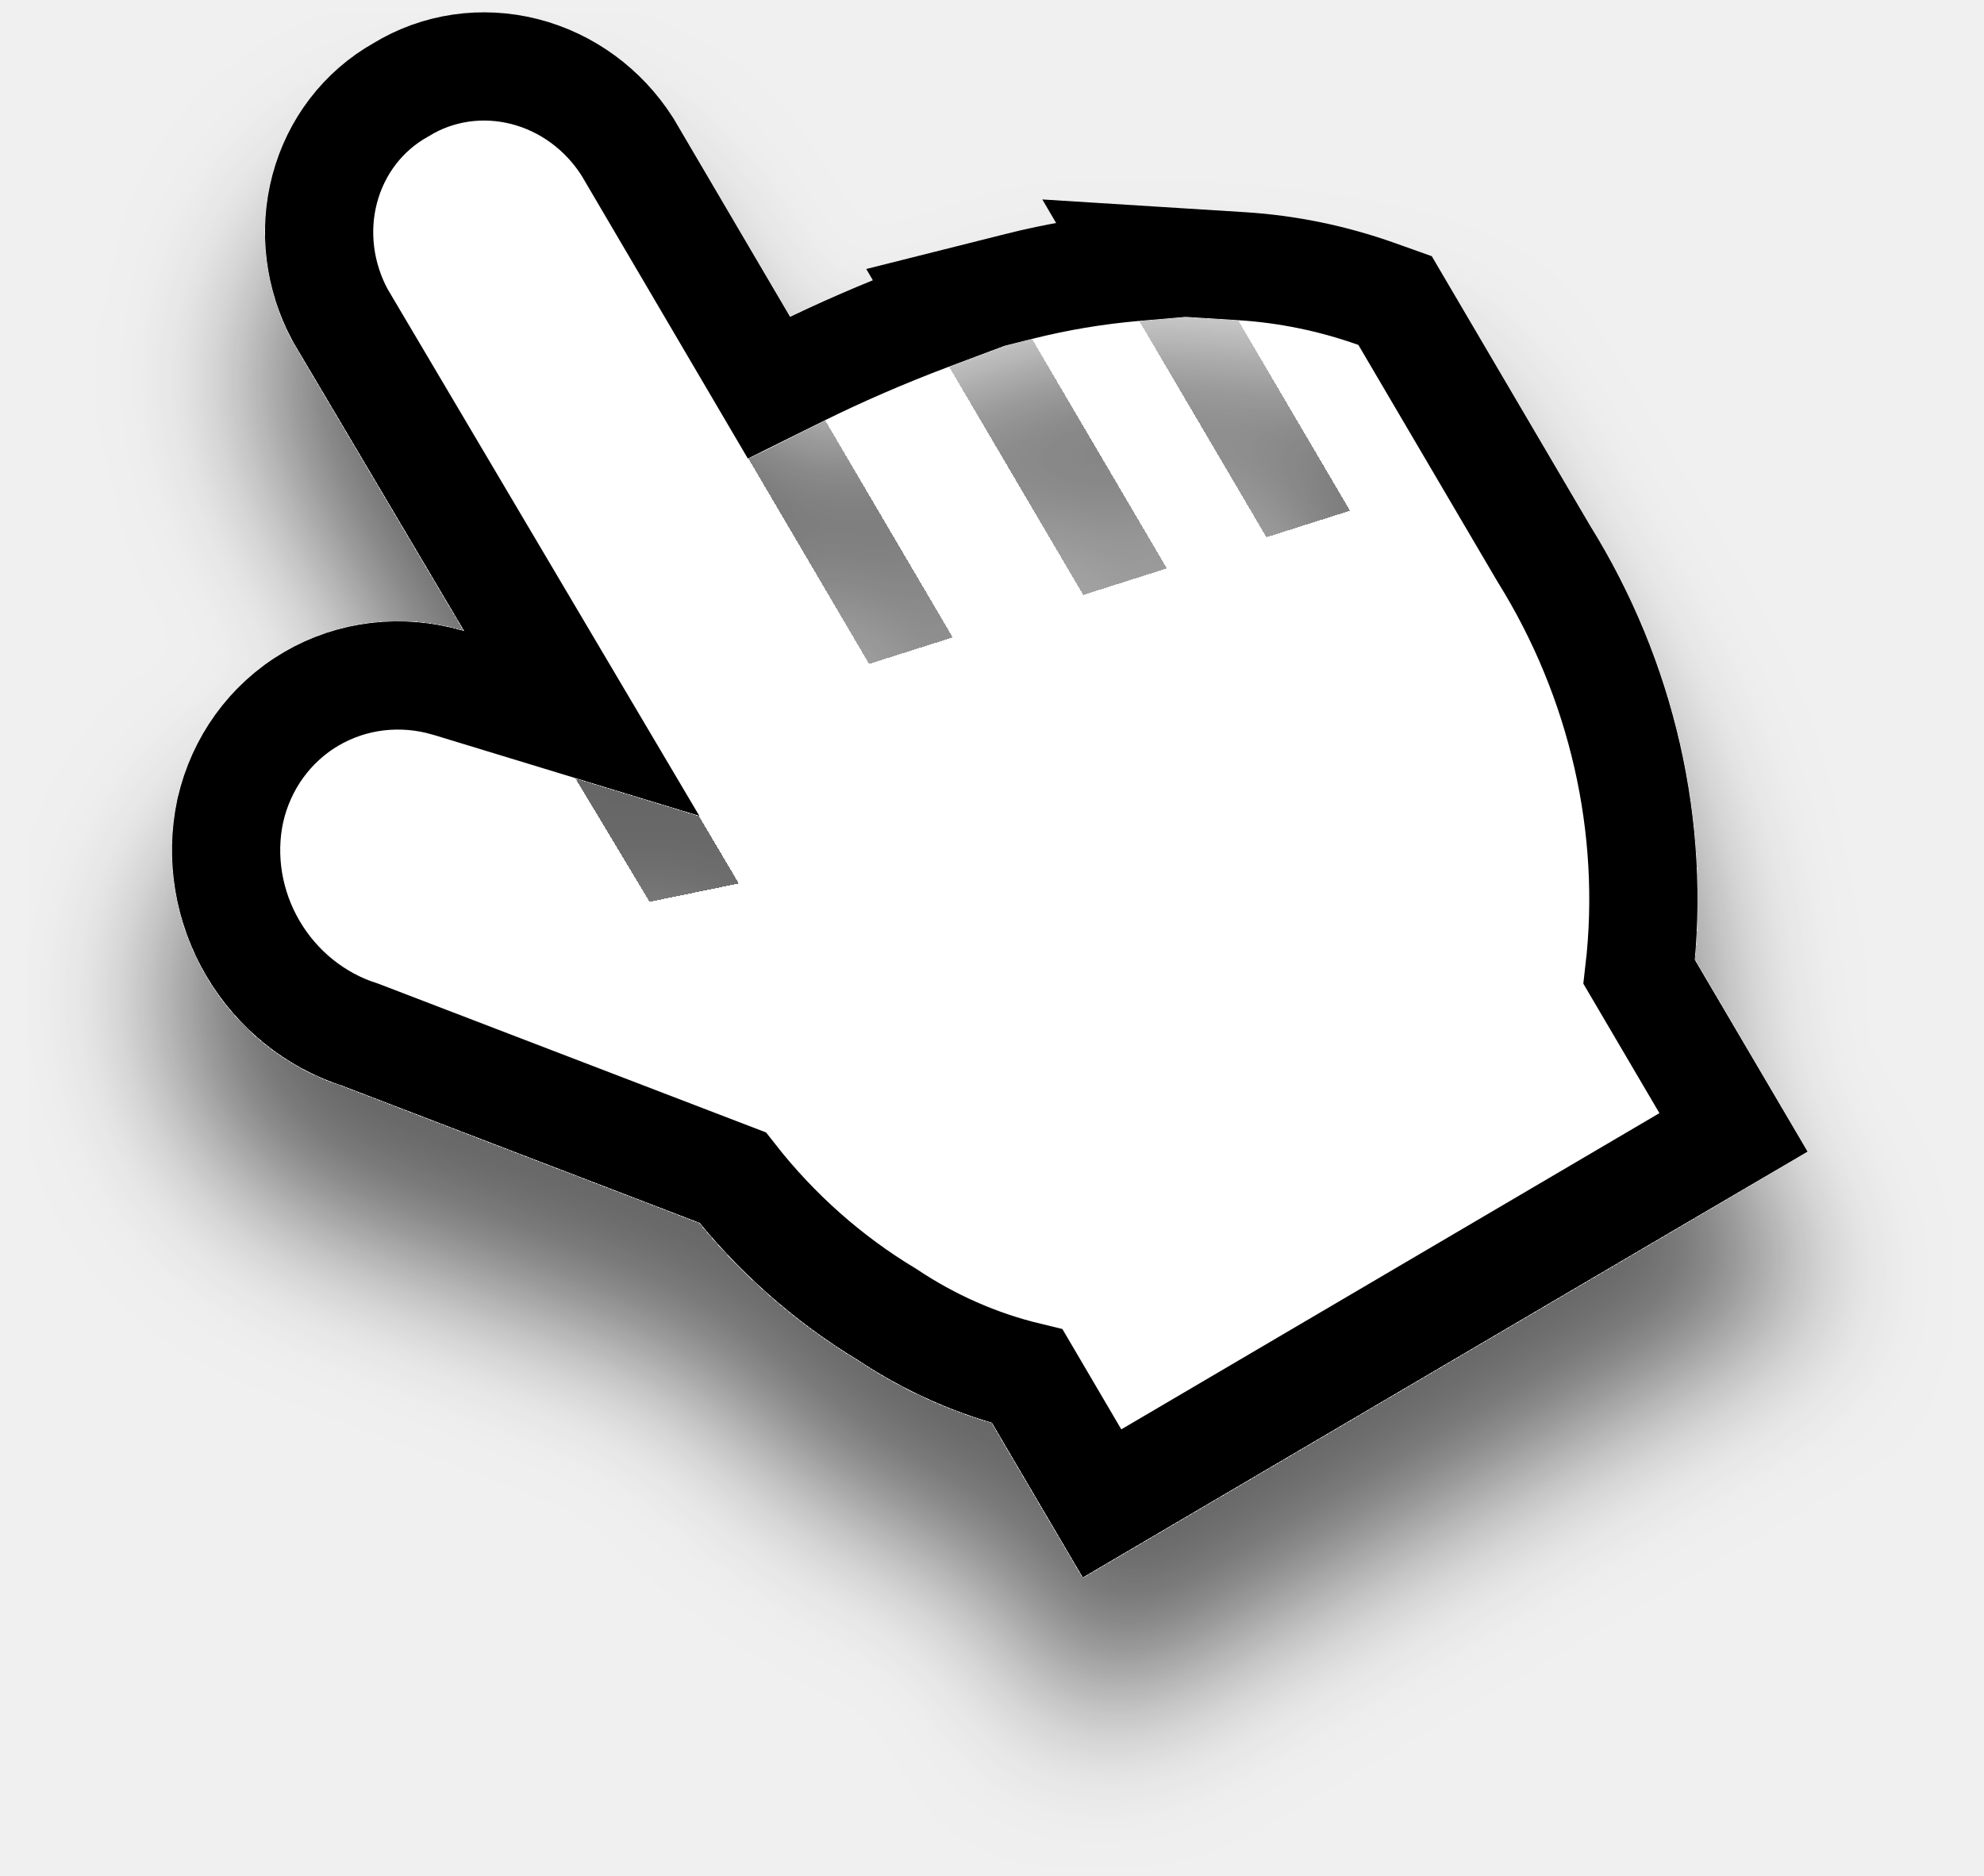
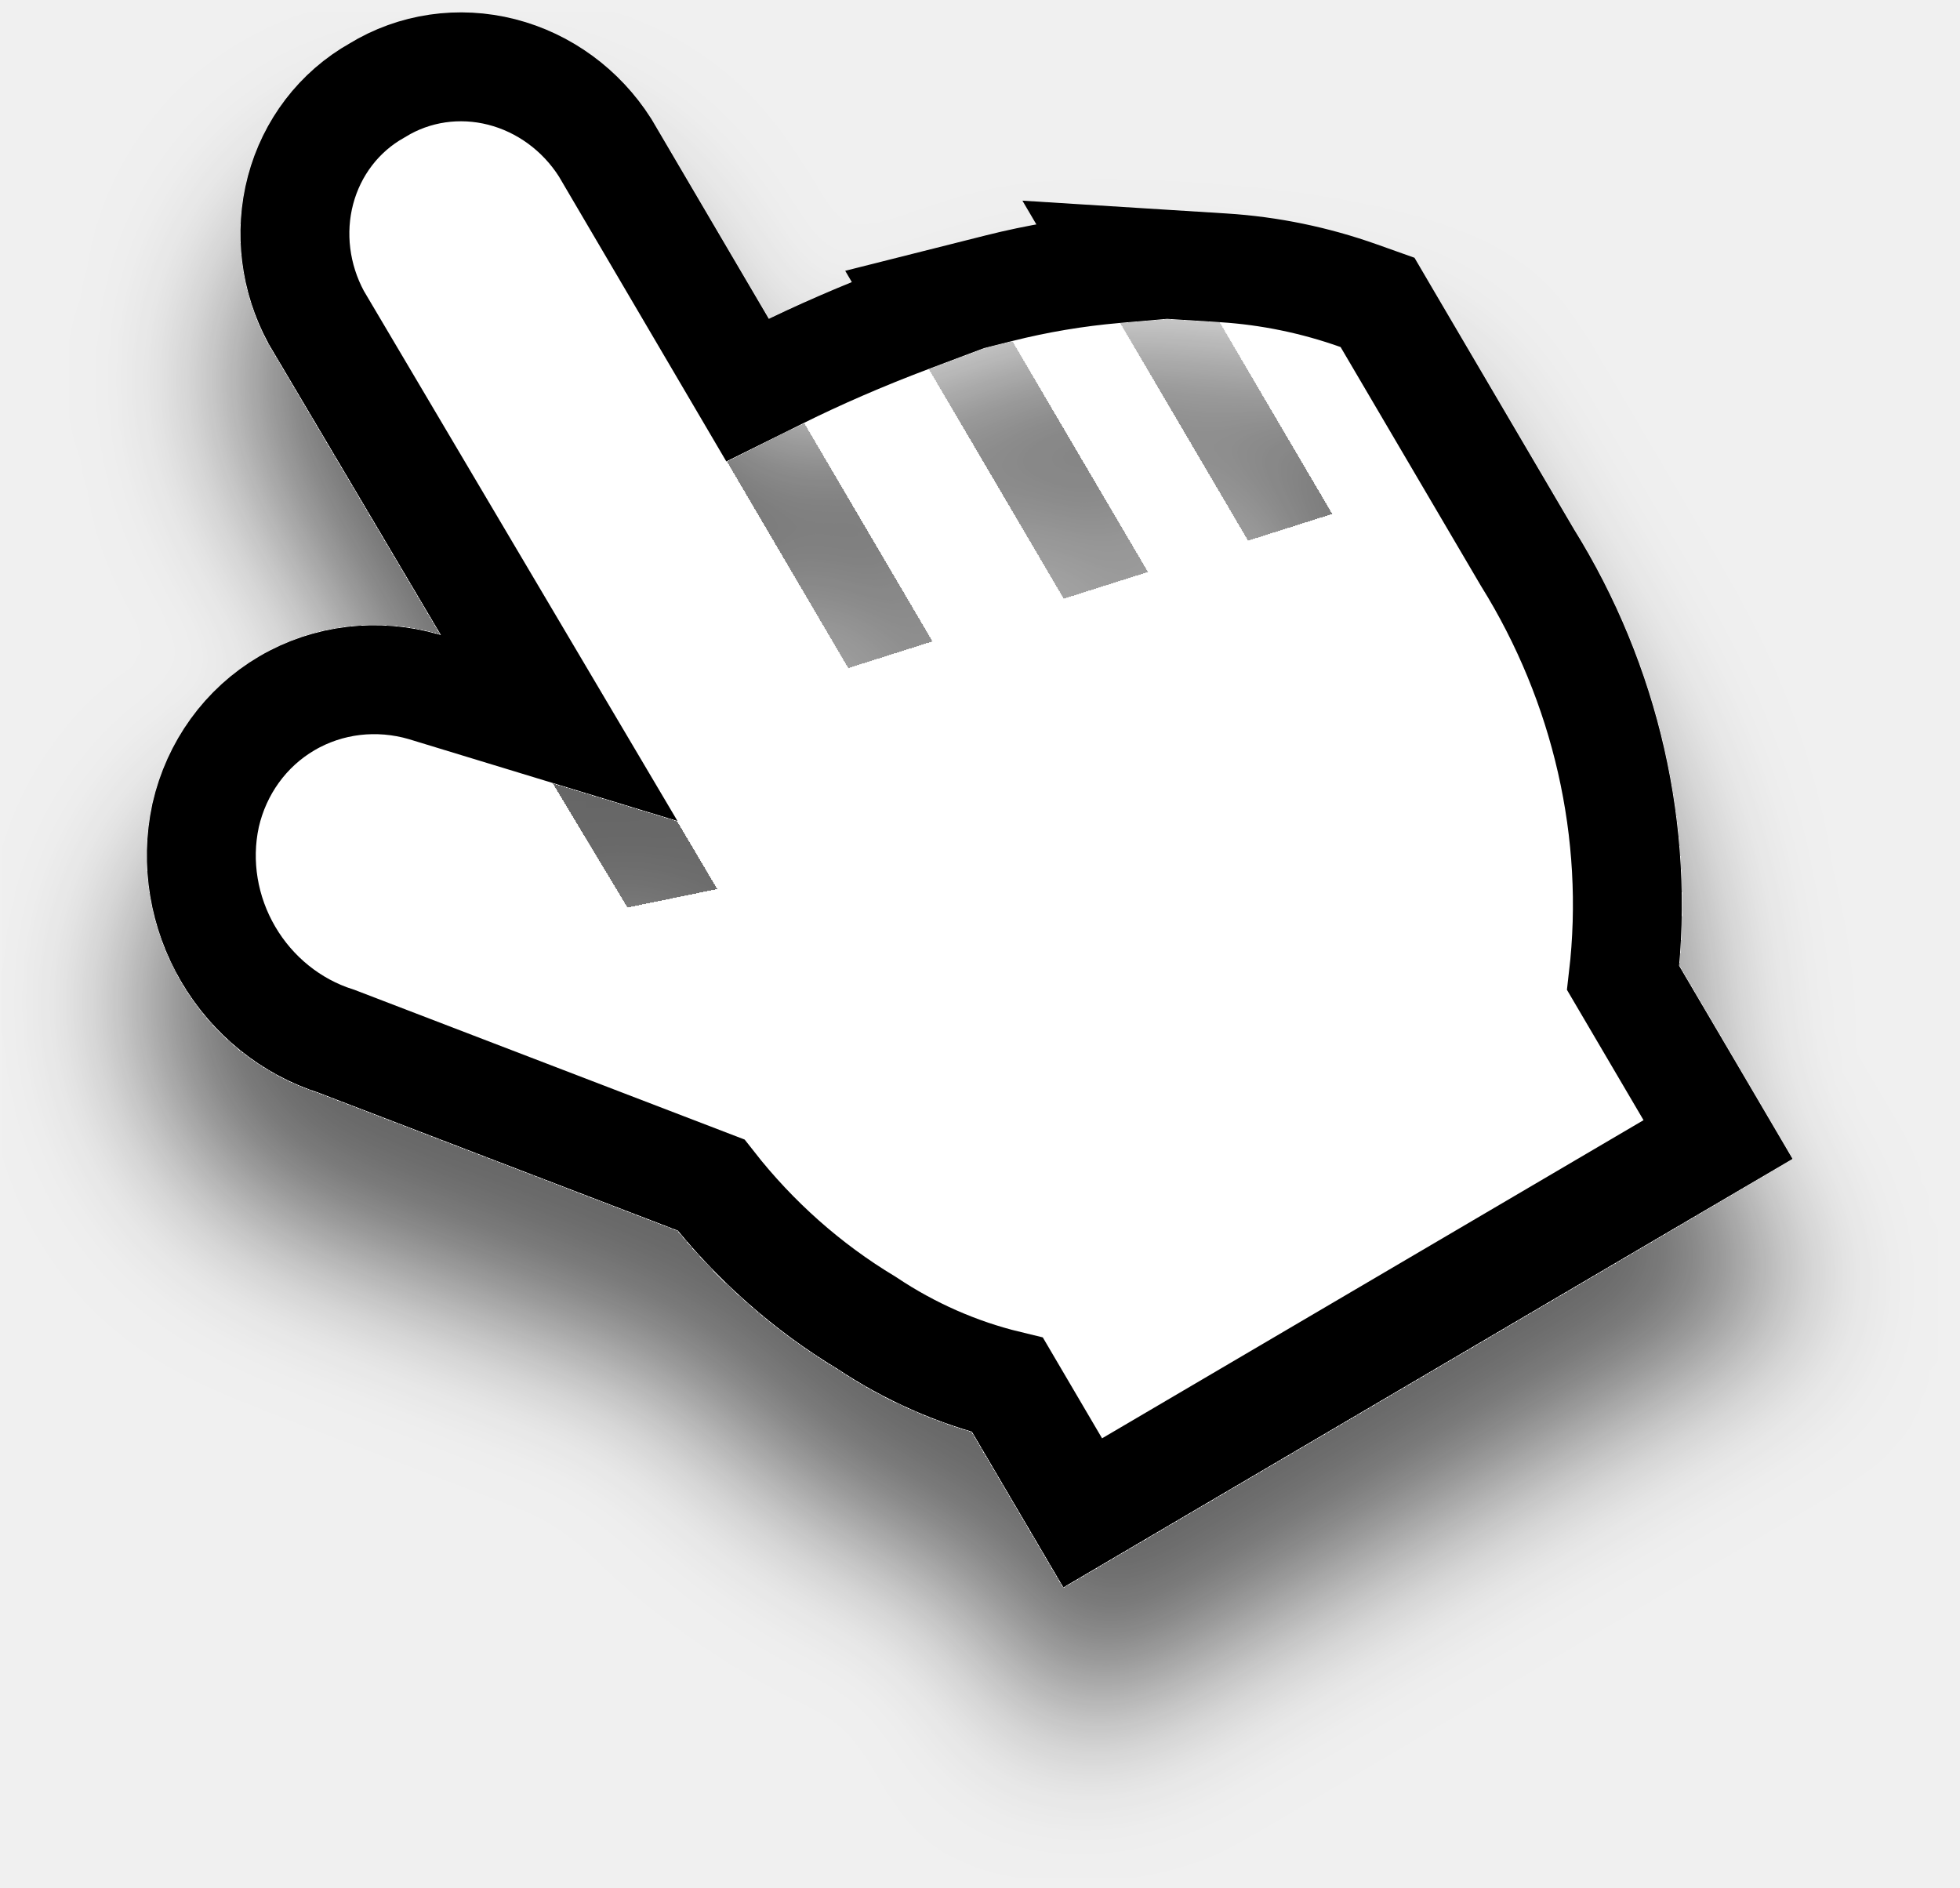
- <svg xmlns="http://www.w3.org/2000/svg" width="55" height="52" viewBox="0 0 55 52" fill="none">
+ <svg xmlns="http://www.w3.org/2000/svg" width="54" height="52" viewBox="0 0 54 52" fill="none">
  <g filter="url(#filter0_d_521_30)">
-     <path d="M34.336 8.877L37.443 14.165L35.101 14.908L31.569 8.898C30.572 8.984 29.586 9.15 28.621 9.392L32.365 15.764L30.023 16.508L26.298 10.169C25.046 10.639 23.853 11.163 22.884 11.644L26.429 17.677L24.086 18.42L16.122 4.866C15.667 4.153 14.965 3.639 14.169 3.437C13.374 3.234 12.549 3.359 11.873 3.784C11.172 4.167 10.662 4.828 10.451 5.621C10.241 6.415 10.348 7.278 10.75 8.022L20.5 24.5L18 25.014L15.927 21.564L11.983 20.362C11.094 20.104 10.159 20.215 9.384 20.67C8.609 21.125 8.058 21.888 7.85 22.79C7.652 23.713 7.815 24.698 8.307 25.534C8.798 26.37 9.579 26.993 10.482 27.268L21.248 31.399C22.377 32.927 23.79 34.213 25.398 35.175C26.632 36.005 28.008 36.566 29.438 36.823L31.085 39.626L46.002 30.86L43.886 27.258C44.451 23.445 43.607 19.479 41.517 16.131L37.657 9.562C36.578 9.178 35.461 8.948 34.336 8.877Z" fill="white" />
-     <path d="M34.43 7.38L31.613 7.203L31.716 7.379L31.439 7.403C30.363 7.497 29.298 7.675 28.255 7.938L26.314 8.426L26.378 8.536L25.77 8.764C24.472 9.253 23.232 9.797 22.217 10.3L21.317 10.747L17.415 4.106L17.401 4.082L17.386 4.059C16.733 3.035 15.717 2.283 14.54 1.983C13.373 1.686 12.14 1.859 11.113 2.49C10.061 3.08 9.31 4.073 9.002 5.237C8.69 6.411 8.853 7.665 9.429 8.734L9.444 8.761L9.459 8.786L16.128 20.057L12.42 18.927L12.411 18.924L12.401 18.922C11.129 18.552 9.767 18.705 8.624 19.377C7.482 20.048 6.685 21.164 6.389 22.454L6.386 22.464L6.384 22.474C6.104 23.776 6.337 25.143 7.014 26.294C7.68 27.428 8.74 28.289 9.989 28.686L20.312 32.647C21.502 34.166 22.954 35.455 24.594 36.442C25.788 37.24 27.104 37.82 28.48 38.153L29.791 40.386L30.551 41.679L31.845 40.919L46.762 32.153L48.056 31.393L47.296 30.1L45.441 26.943C45.906 22.942 44.969 18.838 42.8 15.354L38.95 8.802L38.674 8.332L38.16 8.149C36.952 7.719 35.697 7.46 34.43 7.38Z" stroke="black" stroke-width="3" />
+     <path d="M33.615 8.877L36.722 14.165L34.379 14.908L30.848 8.897C29.85 8.984 28.865 9.149 27.9 9.392L31.644 15.764L29.301 16.507L25.577 10.168C24.324 10.639 23.131 11.163 22.163 11.644L25.708 17.676L23.365 18.419L15.401 4.865C14.945 4.152 14.244 3.639 13.448 3.436C12.653 3.233 11.827 3.358 11.152 3.783C10.451 4.167 9.941 4.827 9.73 5.621C9.52 6.414 9.627 7.277 10.029 8.022L19.779 24.5L17.279 25.014L15.206 21.564L11.262 20.362C10.373 20.103 9.438 20.214 8.663 20.669C7.888 21.125 7.336 21.887 7.129 22.79C6.93 23.712 7.094 24.697 7.586 25.534C8.077 26.37 8.858 26.992 9.76 27.267L20.526 31.399C21.655 32.926 23.069 34.212 24.677 35.175C25.91 36.005 27.287 36.566 28.717 36.822L30.363 39.625L45.281 30.86L43.165 27.258C43.73 23.444 42.886 19.479 40.796 16.13L36.936 9.561C35.857 9.178 34.74 8.947 33.615 8.877Z" fill="white" />
+     <path d="M33.709 7.379L30.891 7.202L30.995 7.379L30.718 7.403C29.642 7.496 28.577 7.675 27.534 7.937L25.593 8.426L25.657 8.535L25.049 8.764C23.75 9.252 22.511 9.796 21.496 10.3L20.596 10.747L16.694 4.106L16.68 4.082L16.665 4.058C16.012 3.035 14.996 2.282 13.819 1.982C12.652 1.685 11.419 1.858 10.391 2.49C9.34 3.08 8.589 4.073 8.28 5.237C7.969 6.411 8.132 7.665 8.708 8.734L8.723 8.76L8.738 8.786L15.407 20.057L11.699 18.927L11.69 18.924L11.68 18.921C10.408 18.552 9.046 18.705 7.903 19.376C6.76 20.047 5.964 21.163 5.667 22.454L5.665 22.464L5.663 22.474C5.382 23.775 5.616 25.143 6.292 26.293C6.959 27.428 8.018 28.289 9.268 28.685L19.591 32.646C20.781 34.165 22.233 35.455 23.873 36.442C25.067 37.24 26.383 37.82 27.759 38.153L29.07 40.385L29.83 41.678L31.123 40.918L46.041 32.153L47.334 31.393L46.575 30.1L44.719 26.942C45.185 22.942 44.248 18.837 42.079 15.354L38.229 8.802L37.953 8.331L37.439 8.148C36.231 7.718 34.975 7.459 33.709 7.379Z" stroke="black" stroke-width="3" />
  </g>
  <defs>
-     <filter id="filter0_d_521_30" x="0.768" y="0.342" width="53.341" height="51.39" filterUnits="userSpaceOnUse" color-interpolation-filters="sRGB">
+     <filter id="filter0_d_521_30" x="0.046" y="0.341" width="53.341" height="51.39" filterUnits="userSpaceOnUse" color-interpolation-filters="sRGB">
      <feFlood flood-opacity="0" result="BackgroundImageFix" />
      <feColorMatrix in="SourceAlpha" type="matrix" values="0 0 0 0 0 0 0 0 0 0 0 0 0 0 0 0 0 0 127 0" result="hardAlpha" />
      <feOffset dy="4" />
      <feGaussianBlur stdDeviation="2" />
      <feComposite in2="hardAlpha" operator="out" />
      <feColorMatrix type="matrix" values="0 0 0 0 0 0 0 0 0 0 0 0 0 0 0 0 0 0 0.58 0" />
      <feBlend mode="normal" in2="BackgroundImageFix" result="effect1_dropShadow_521_30" />
      <feBlend mode="normal" in="SourceGraphic" in2="effect1_dropShadow_521_30" result="shape" />
    </filter>
  </defs>
</svg>
